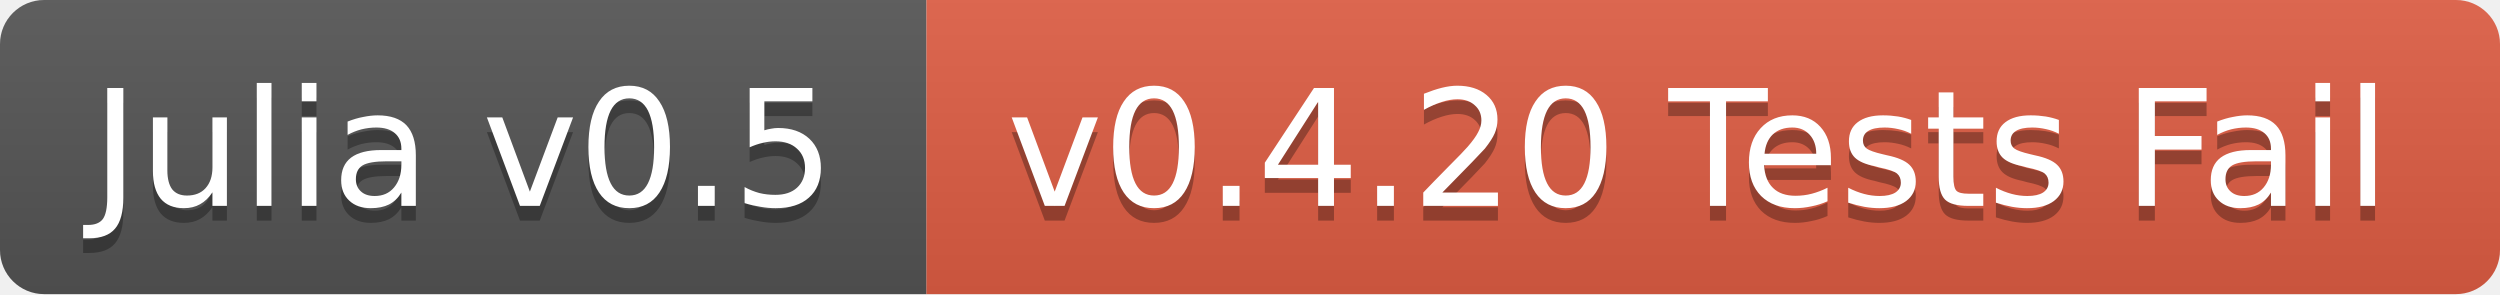
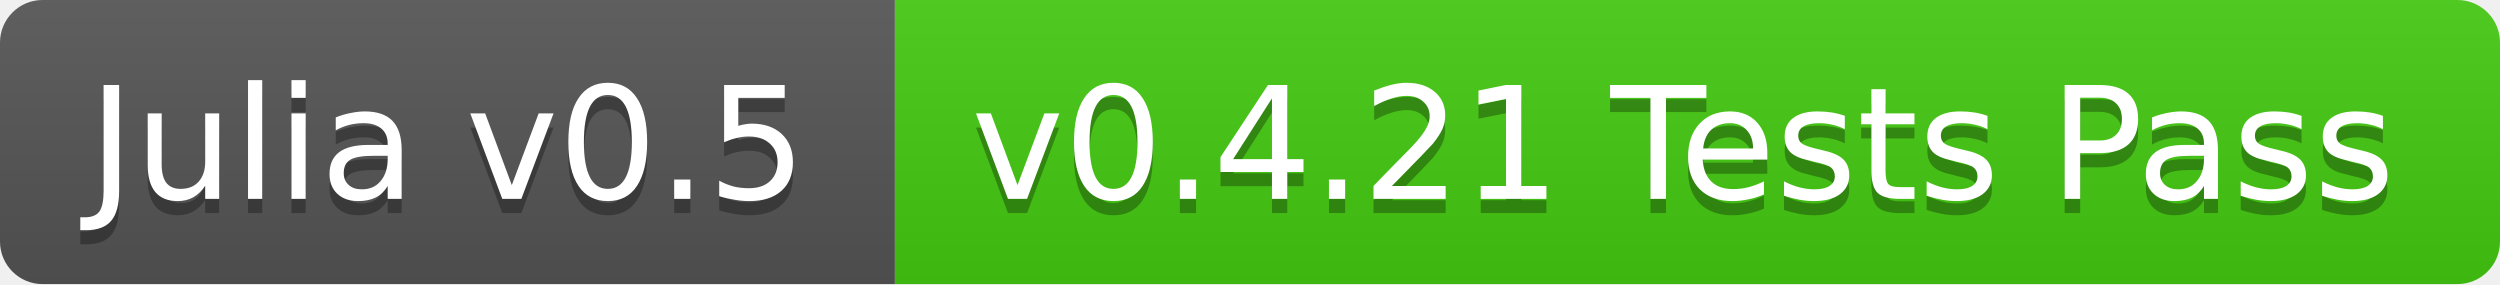
- <svg xmlns="http://www.w3.org/2000/svg" width="170" height="20">
+ <svg xmlns="http://www.w3.org/2000/svg" width="176" height="20">
  <linearGradient id="b" x2="0" y2="100%">
    <stop offset="0" stop-color="#bbb" stop-opacity=".1" />
    <stop offset="1" stop-opacity=".1" />
  </linearGradient>
  <clipPath id="a">
-     <rect width="170" height="20" rx="3" fill="#fff" />
+     <rect width="176" height="20" rx="3" fill="#fff" />
  </clipPath>
  <g clip-path="url(#a)">
    <path fill="#555" d="M0 0h63v20H0z" />
-     <path fill="#e05d44" d="M63 0h107v20H63z" />
-     <path fill="url(#b)" d="M0 0h170v20H0z" />
+     <path fill="#4c1" d="M63 0h113v20H63z" />
+     <path fill="url(#b)" d="M0 0h176v20H0z" />
  </g>
  <g fill="#fff" text-anchor="middle" font-family="DejaVu Sans,Verdana,Geneva,sans-serif" font-size="11">
    <text x="31.5" y="15" fill="#010101" fill-opacity=".3">Julia v0.5</text>
    <text x="31.5" y="14">Julia v0.5</text>
-     <text x="115.5" y="15" fill="#010101" fill-opacity=".3">v0.4.20 Tests Fail</text>
-     <text x="115.5" y="14">v0.4.20 Tests Fail</text>
+     <text x="118.5" y="15" fill="#010101" fill-opacity=".3">v0.4.21 Tests Pass</text>
+     <text x="118.5" y="14">v0.4.21 Tests Pass</text>
  </g>
</svg>
